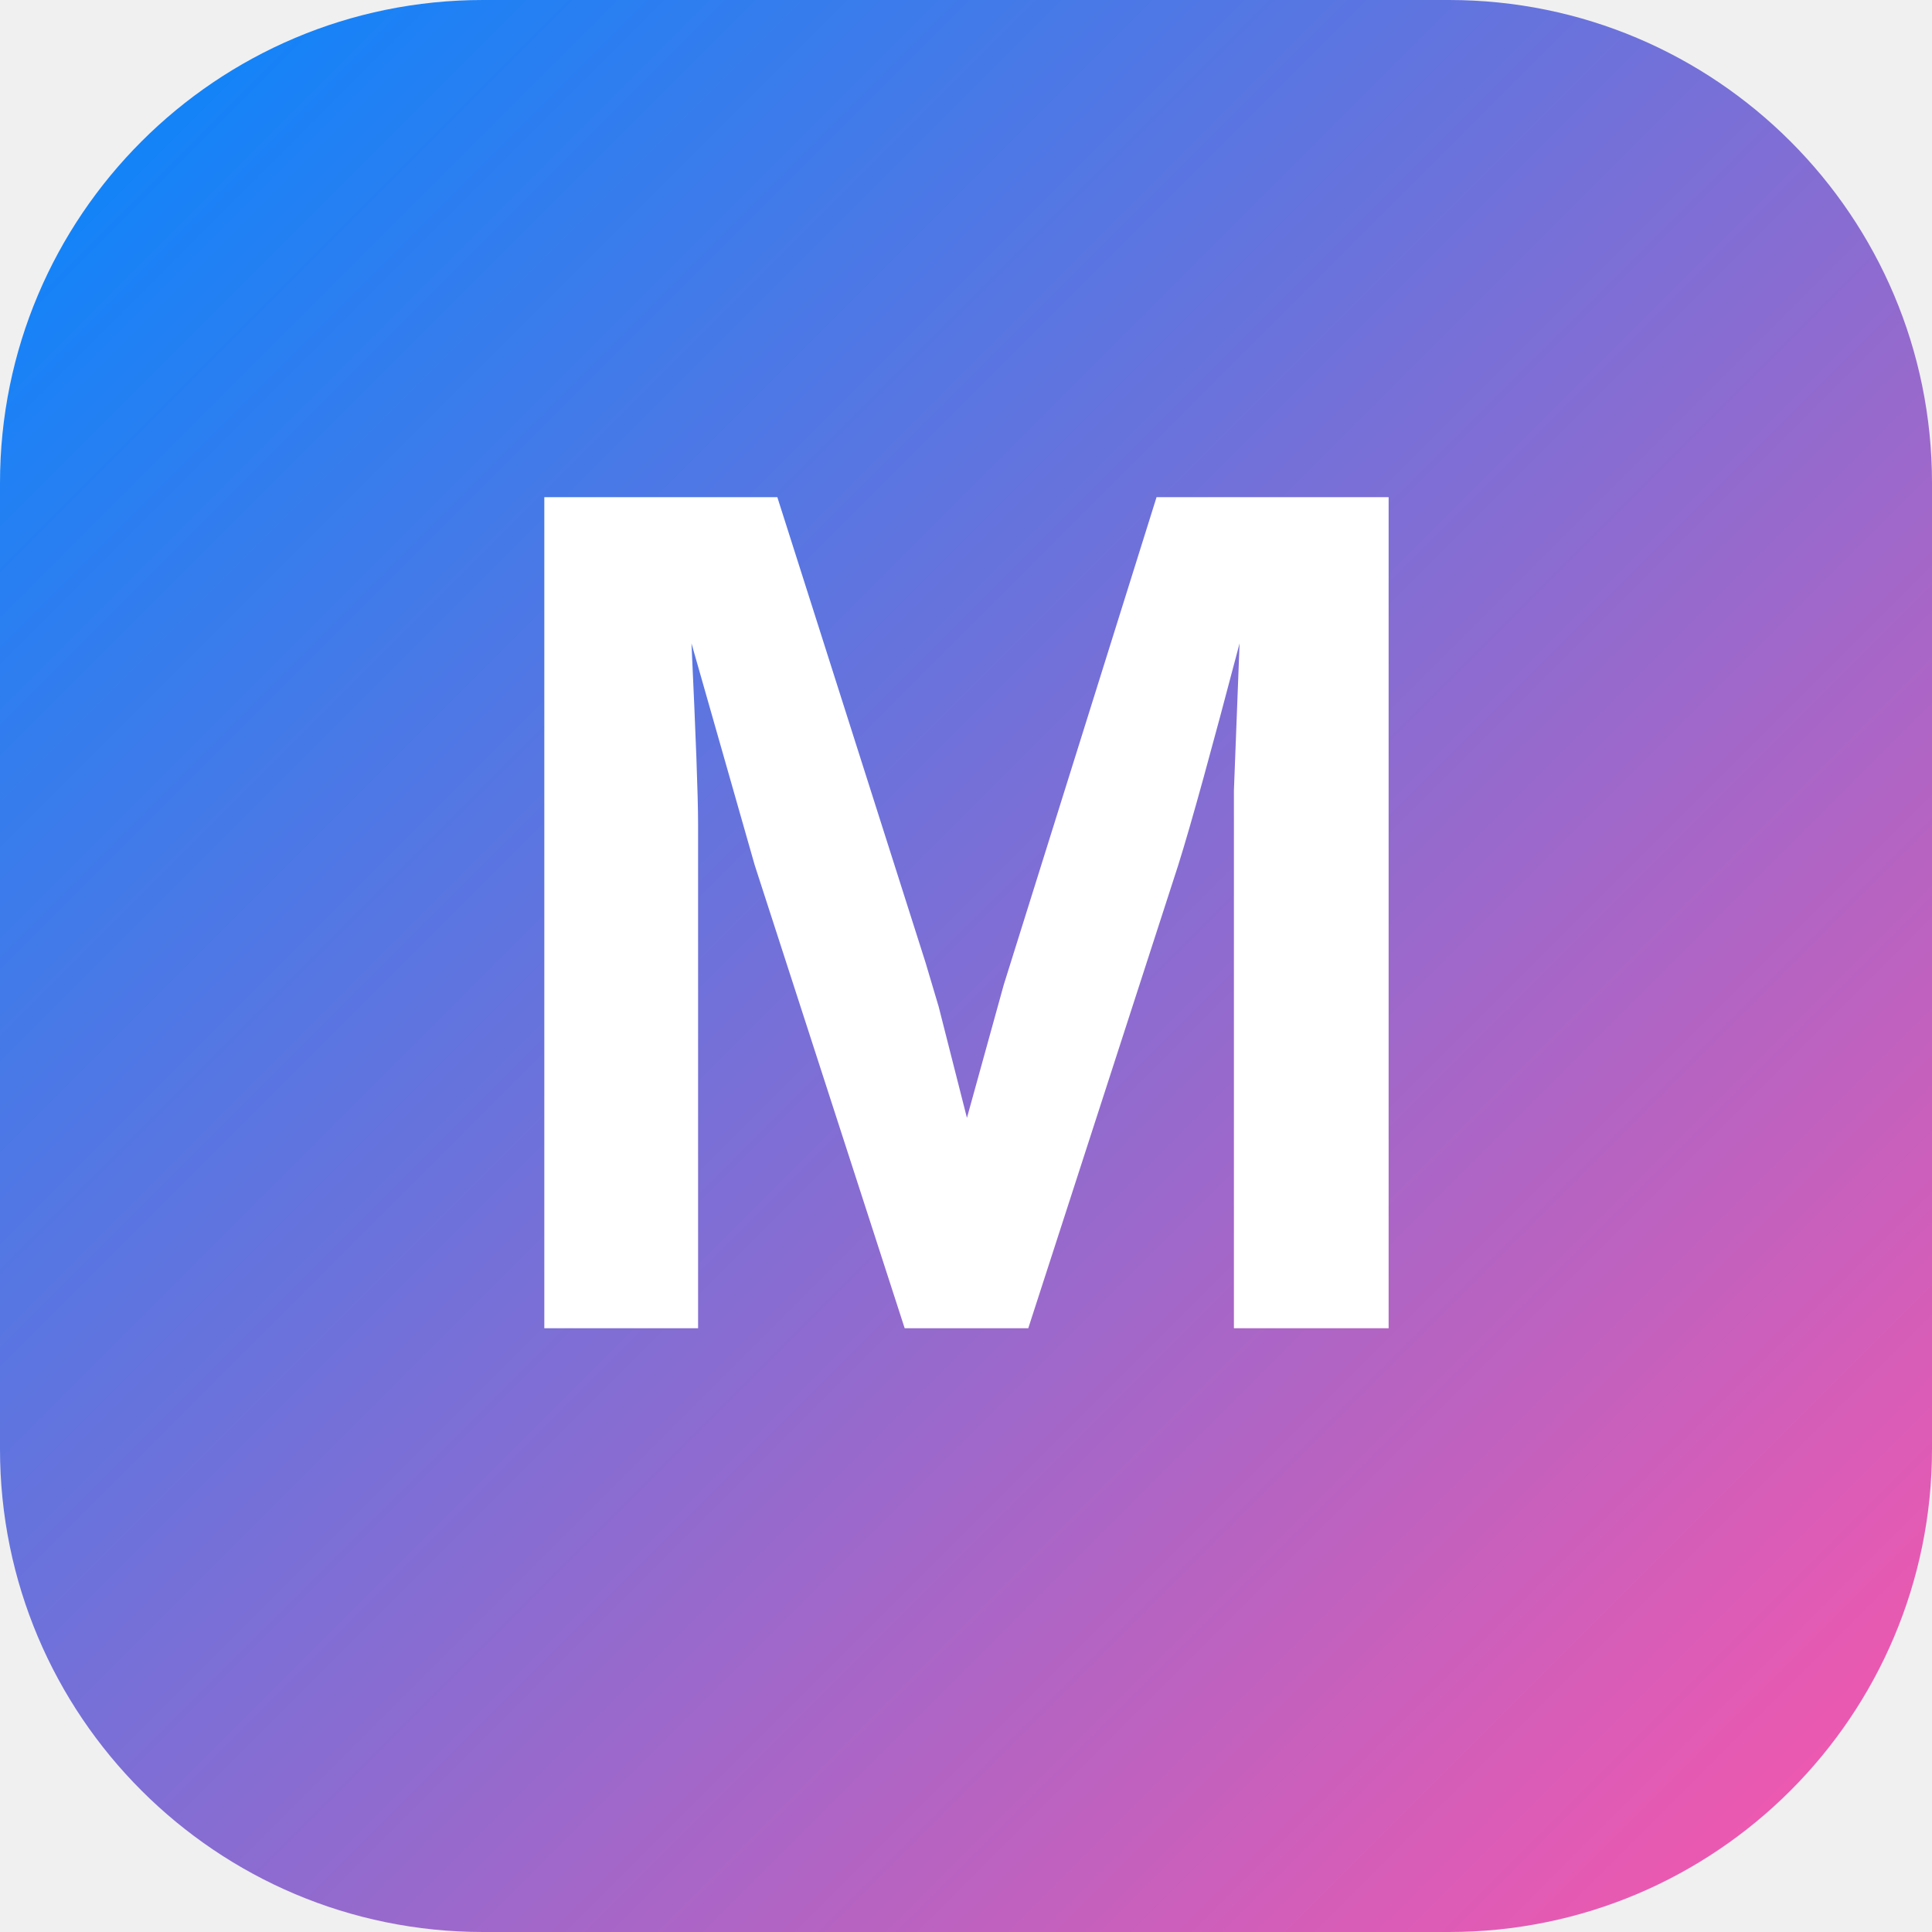
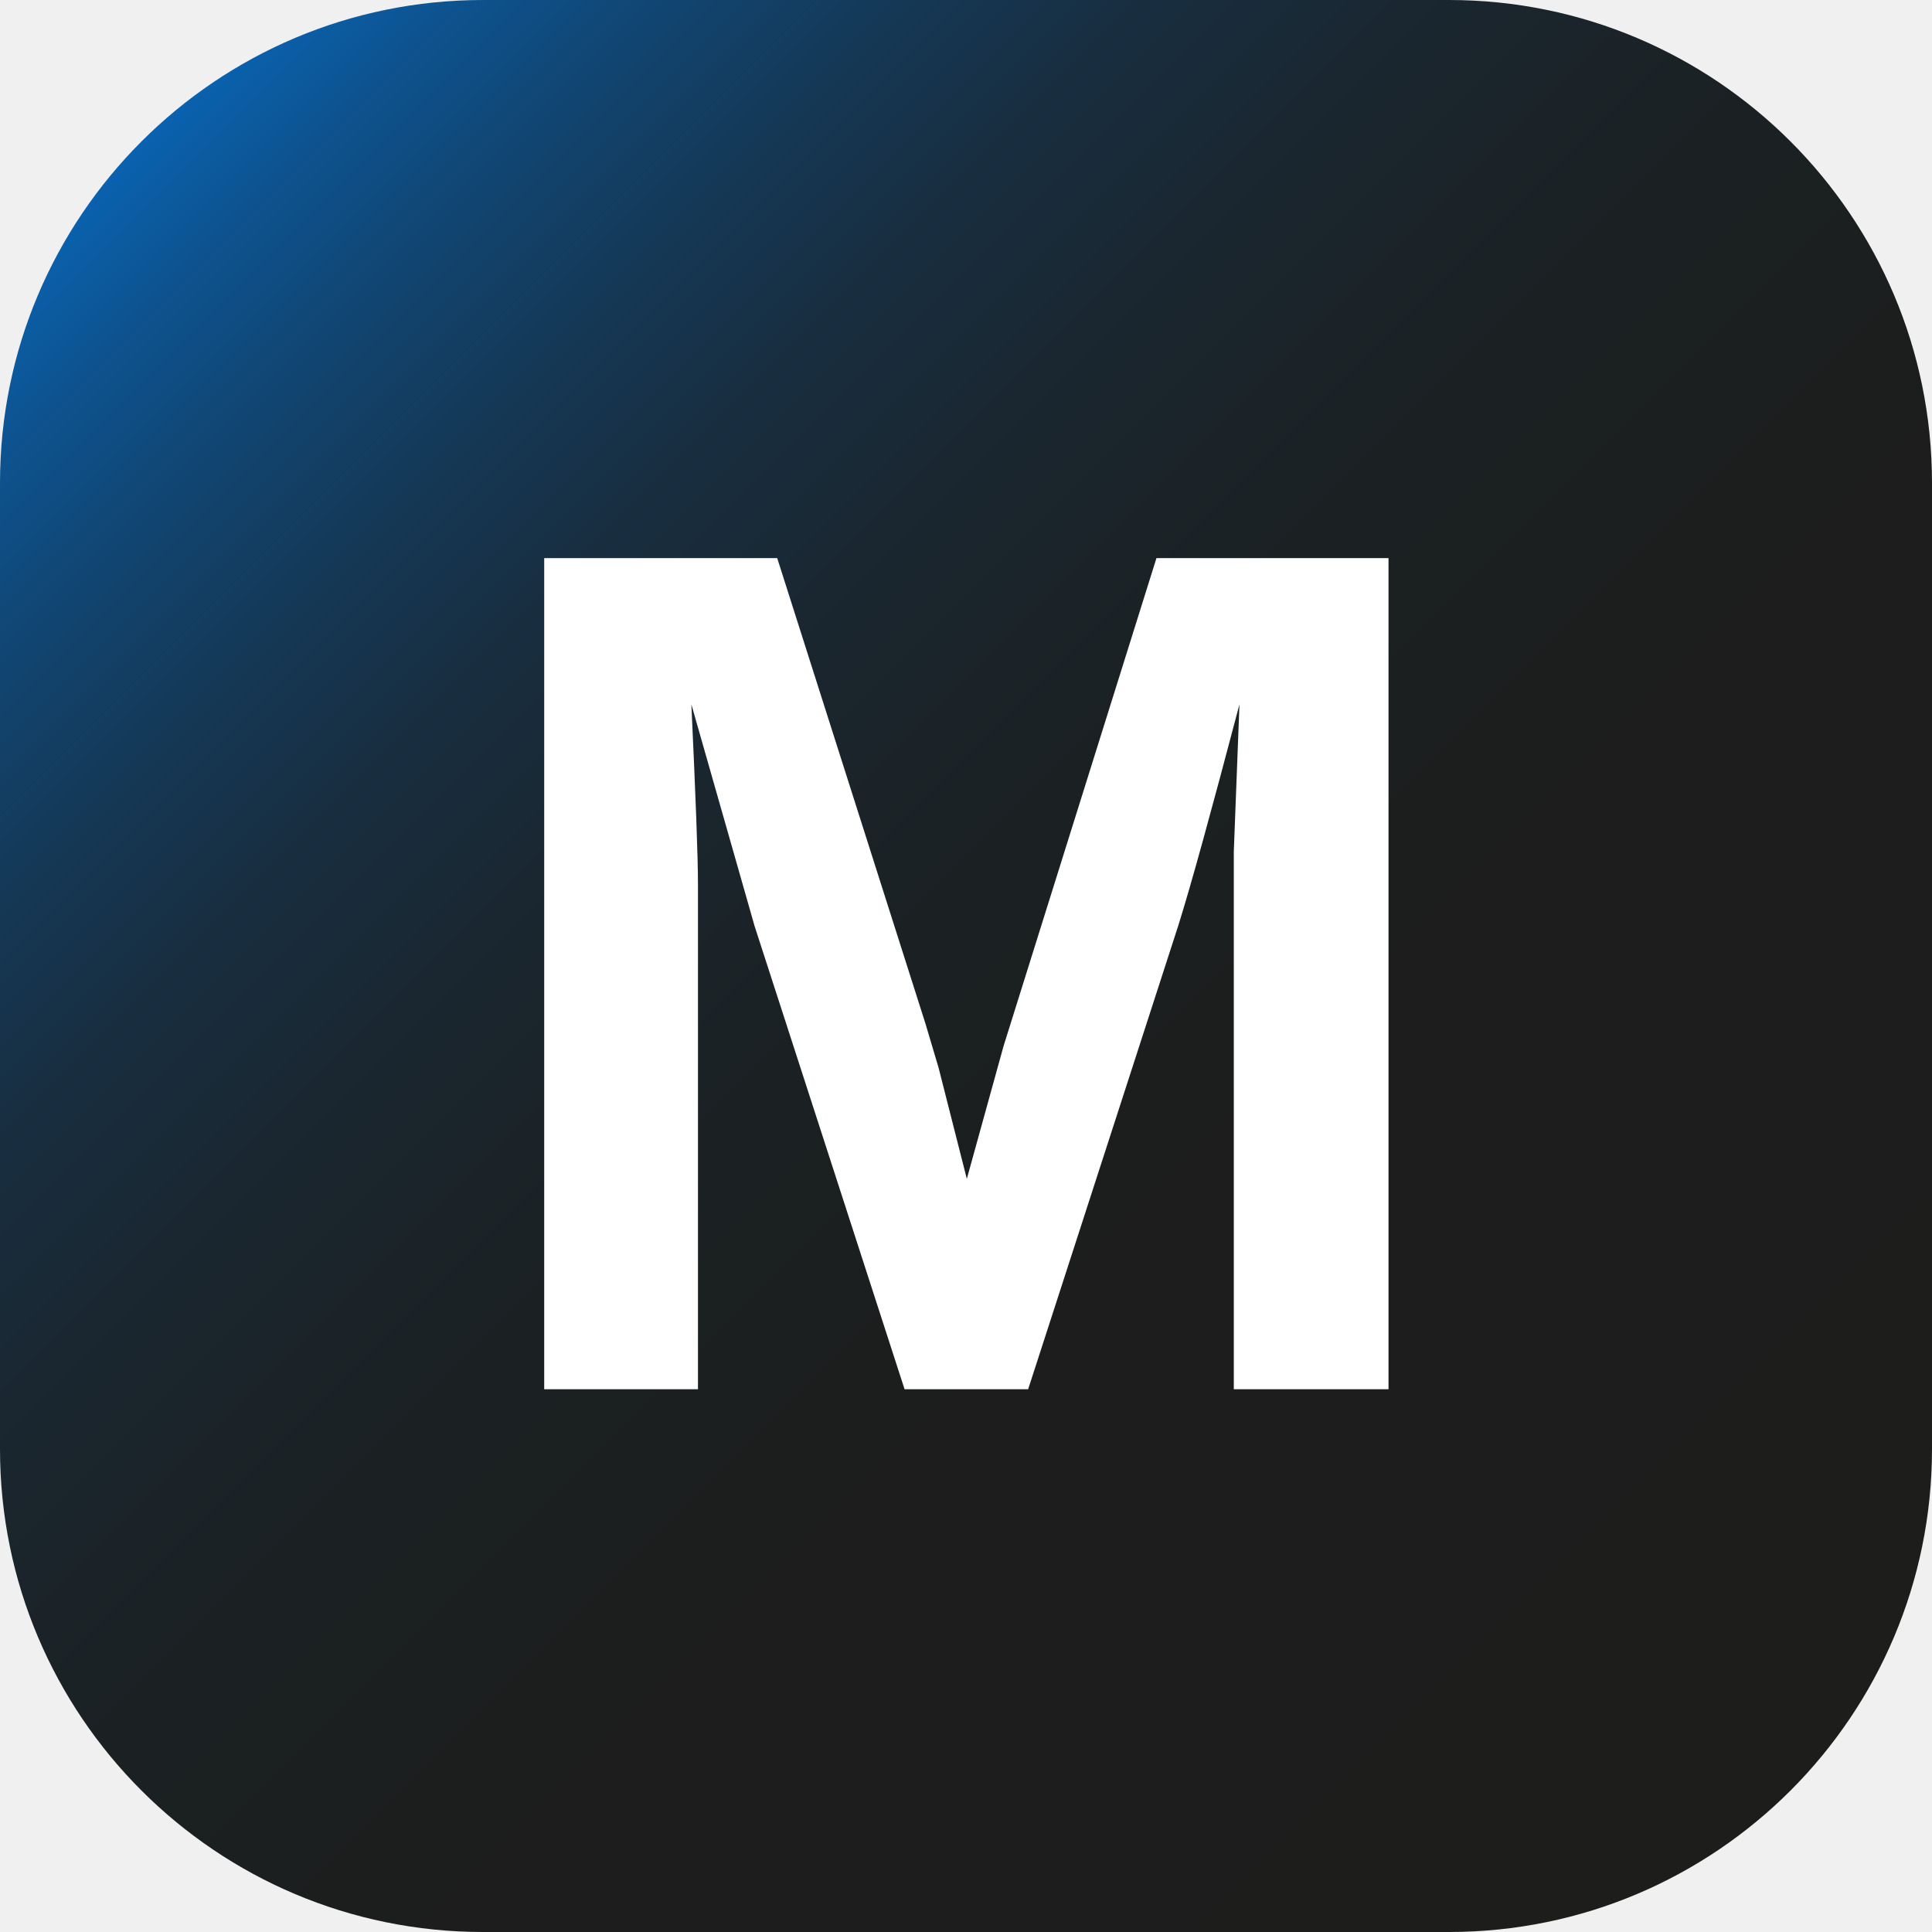
- <svg xmlns="http://www.w3.org/2000/svg" viewBox="0 0 32 32" fill="none">
+ <svg xmlns="http://www.w3.org/2000/svg" id="Capa_1" version="1.1" viewBox="0 0 32 32">
  <defs>
-     <linearGradient id="gradient" x1="0%" y1="0%" x2="100%" y2="100%">
-       <stop offset="0%" style="stop-color:#0087ff" />
-       <stop offset="100%" style="stop-color:#ff55aa" />
+     <style>
+       .st0 {
+         fill: url(#Degradado_sin_nombre_19);
+       }
+ 
+       .st1 {
+         fill: #fff;
+         font-family: Arial-BoldMT, Arial;
+         font-size: 20px;
+         font-weight: 700;
+         isolation: isolate;
+       }
+     </style>
+     <linearGradient id="Degradado_sin_nombre_19" data-name="Degradado sin nombre 19" x1="-913.53" y1="540.66" x2="-912.53" y2="539.66" gradientTransform="translate(29233 17301) scale(32 -32)" gradientUnits="userSpaceOnUse">
+       <stop offset="0" stop-color="#0087ff" />
+       <stop offset=".03" stop-color="#0379e0" />
+       <stop offset=".07" stop-color="#0965b7" />
+       <stop offset=".12" stop-color="#0d5492" />
+       <stop offset=".18" stop-color="#114571" />
+       <stop offset=".24" stop-color="#153856" />
+       <stop offset=".3" stop-color="#182e40" />
+       <stop offset=".38" stop-color="#1a262f" />
+       <stop offset=".48" stop-color="#1b2123" />
+       <stop offset=".62" stop-color="#1c1d1c" />
+       <stop offset="1" stop-color="#1d1d1b" />
    </linearGradient>
  </defs>
-   <rect width="32" height="32" rx="8" fill="url(#gradient)" />
-   <text x="16" y="22" text-anchor="middle" fill="white" font-family="Arial, sans-serif" font-weight="bold" font-size="20">M</text>
+   <rect class="st0" width="32" height="32" rx="8" ry="8" />
+   <text class="st1" transform="translate(7.67 23.01)">
+     <tspan x="0" y="0">M</tspan>
+   </text>
</svg>
